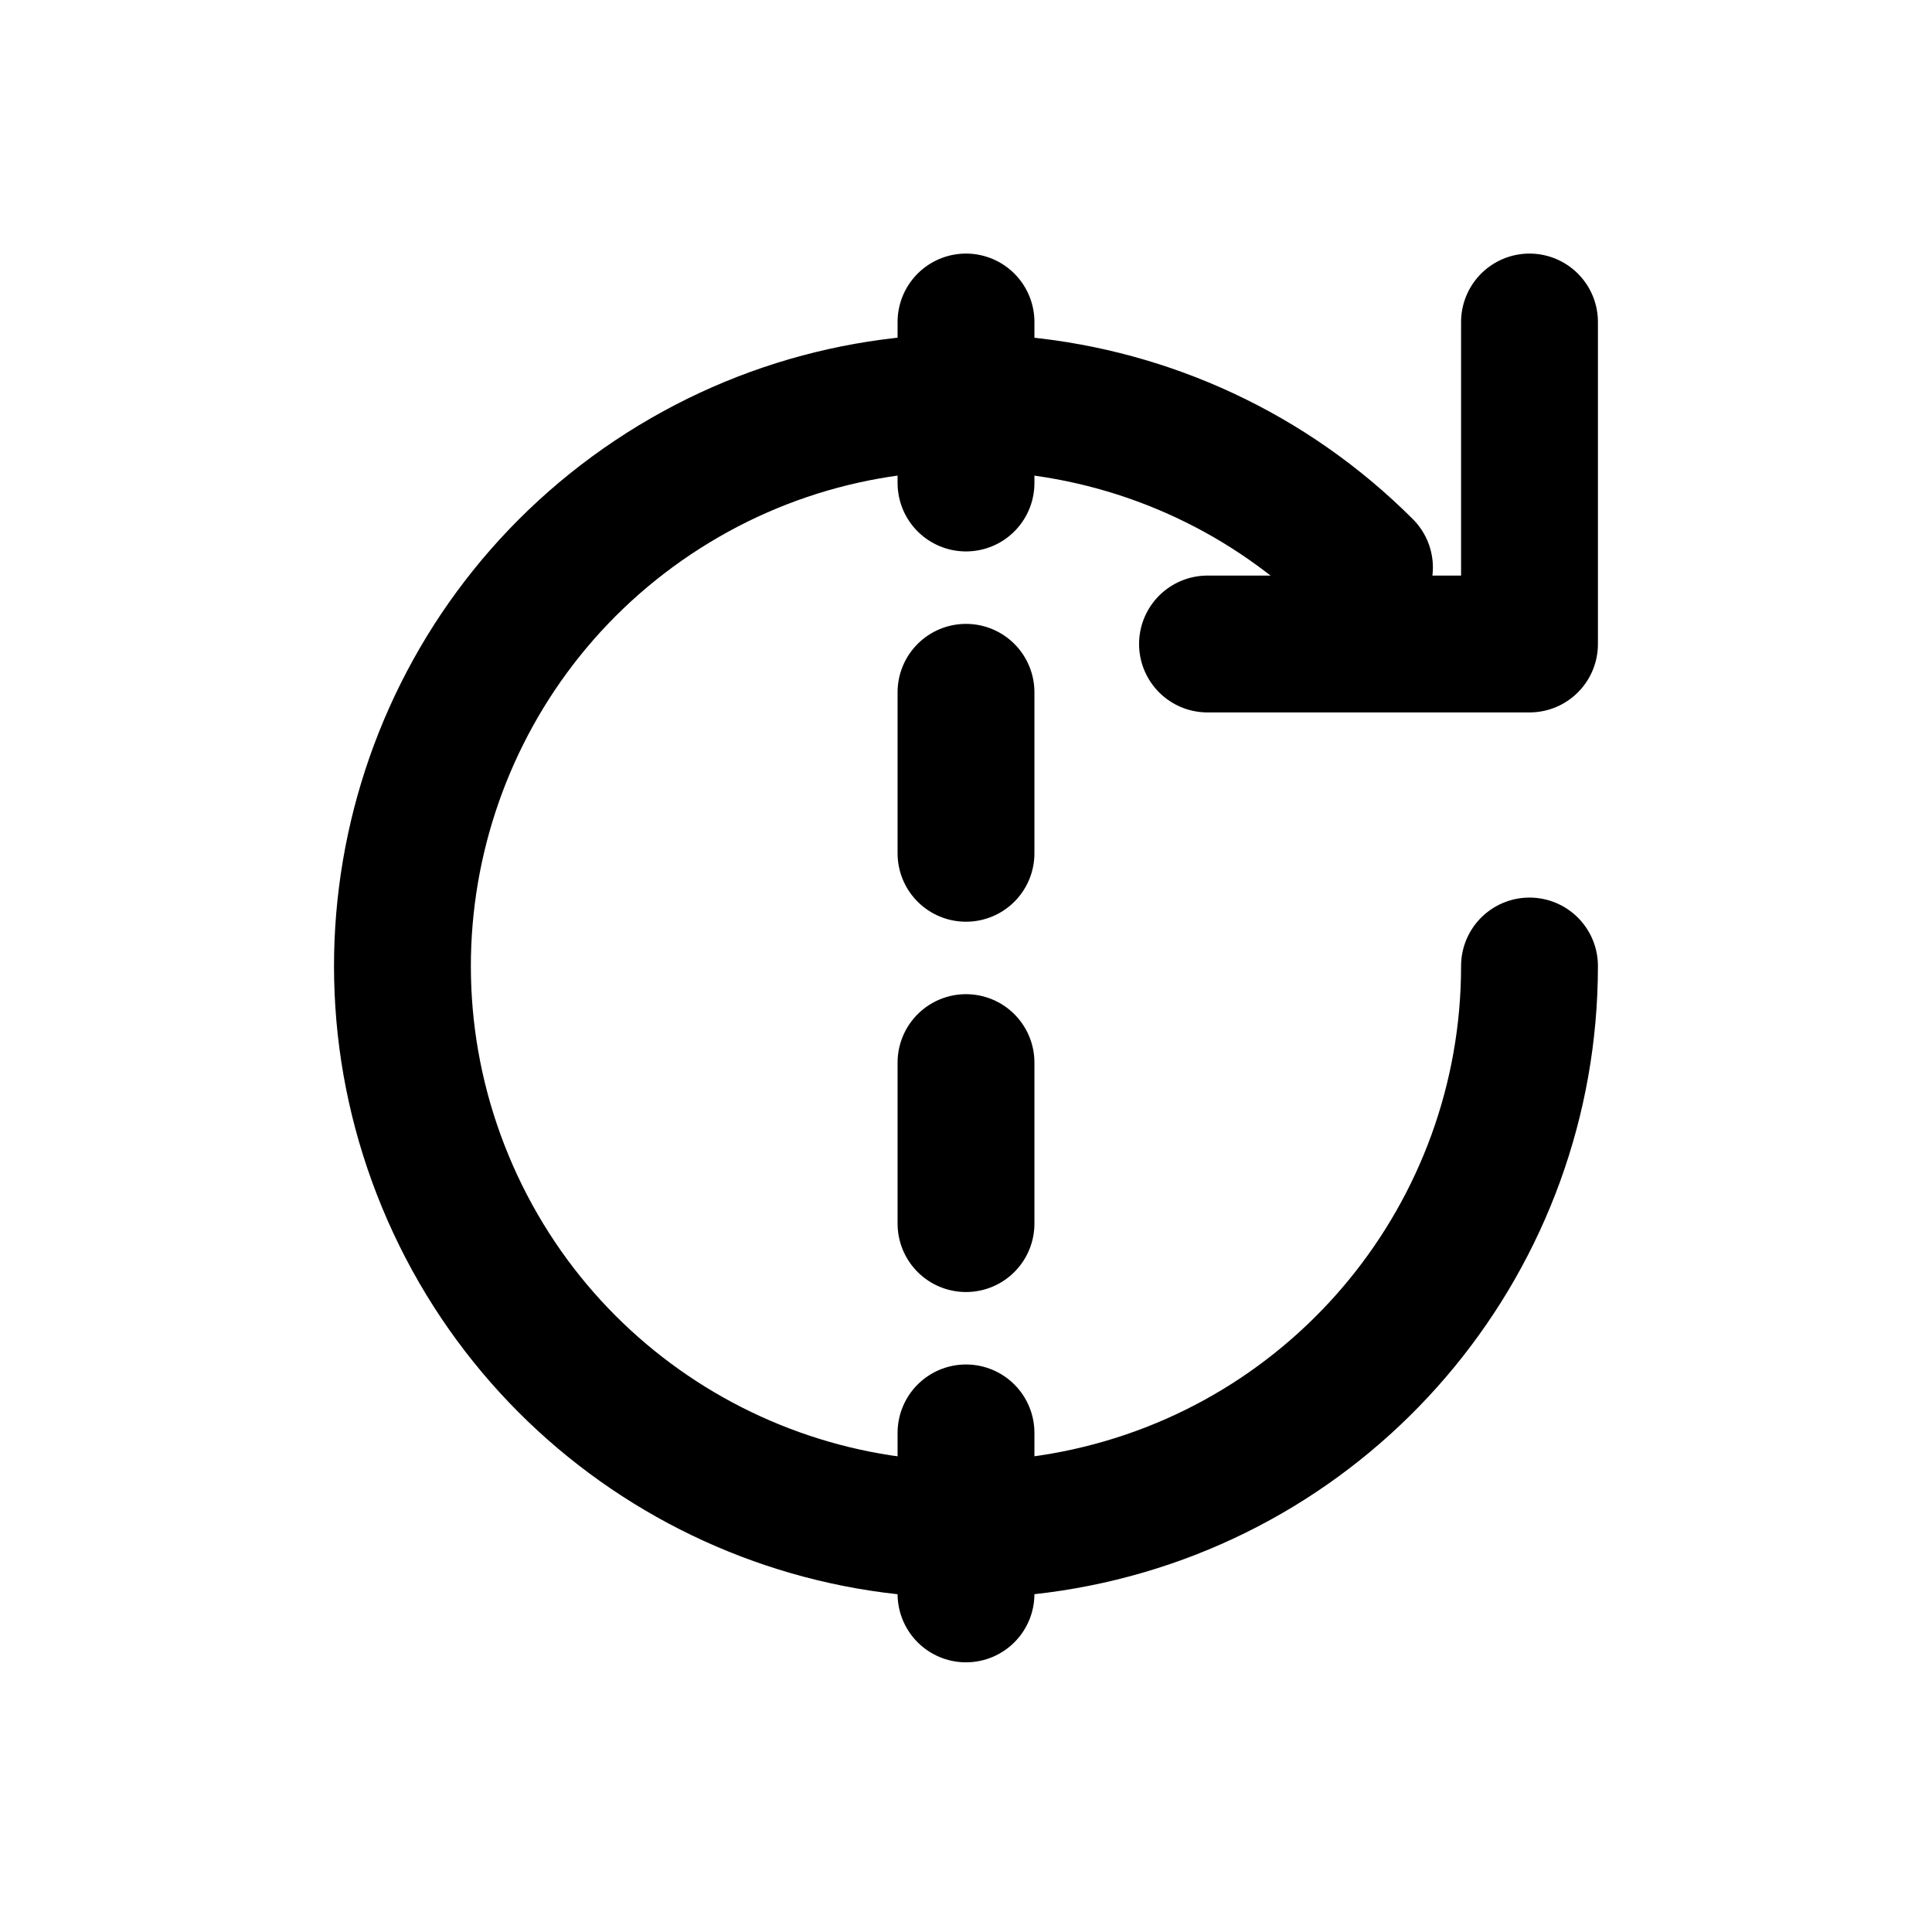
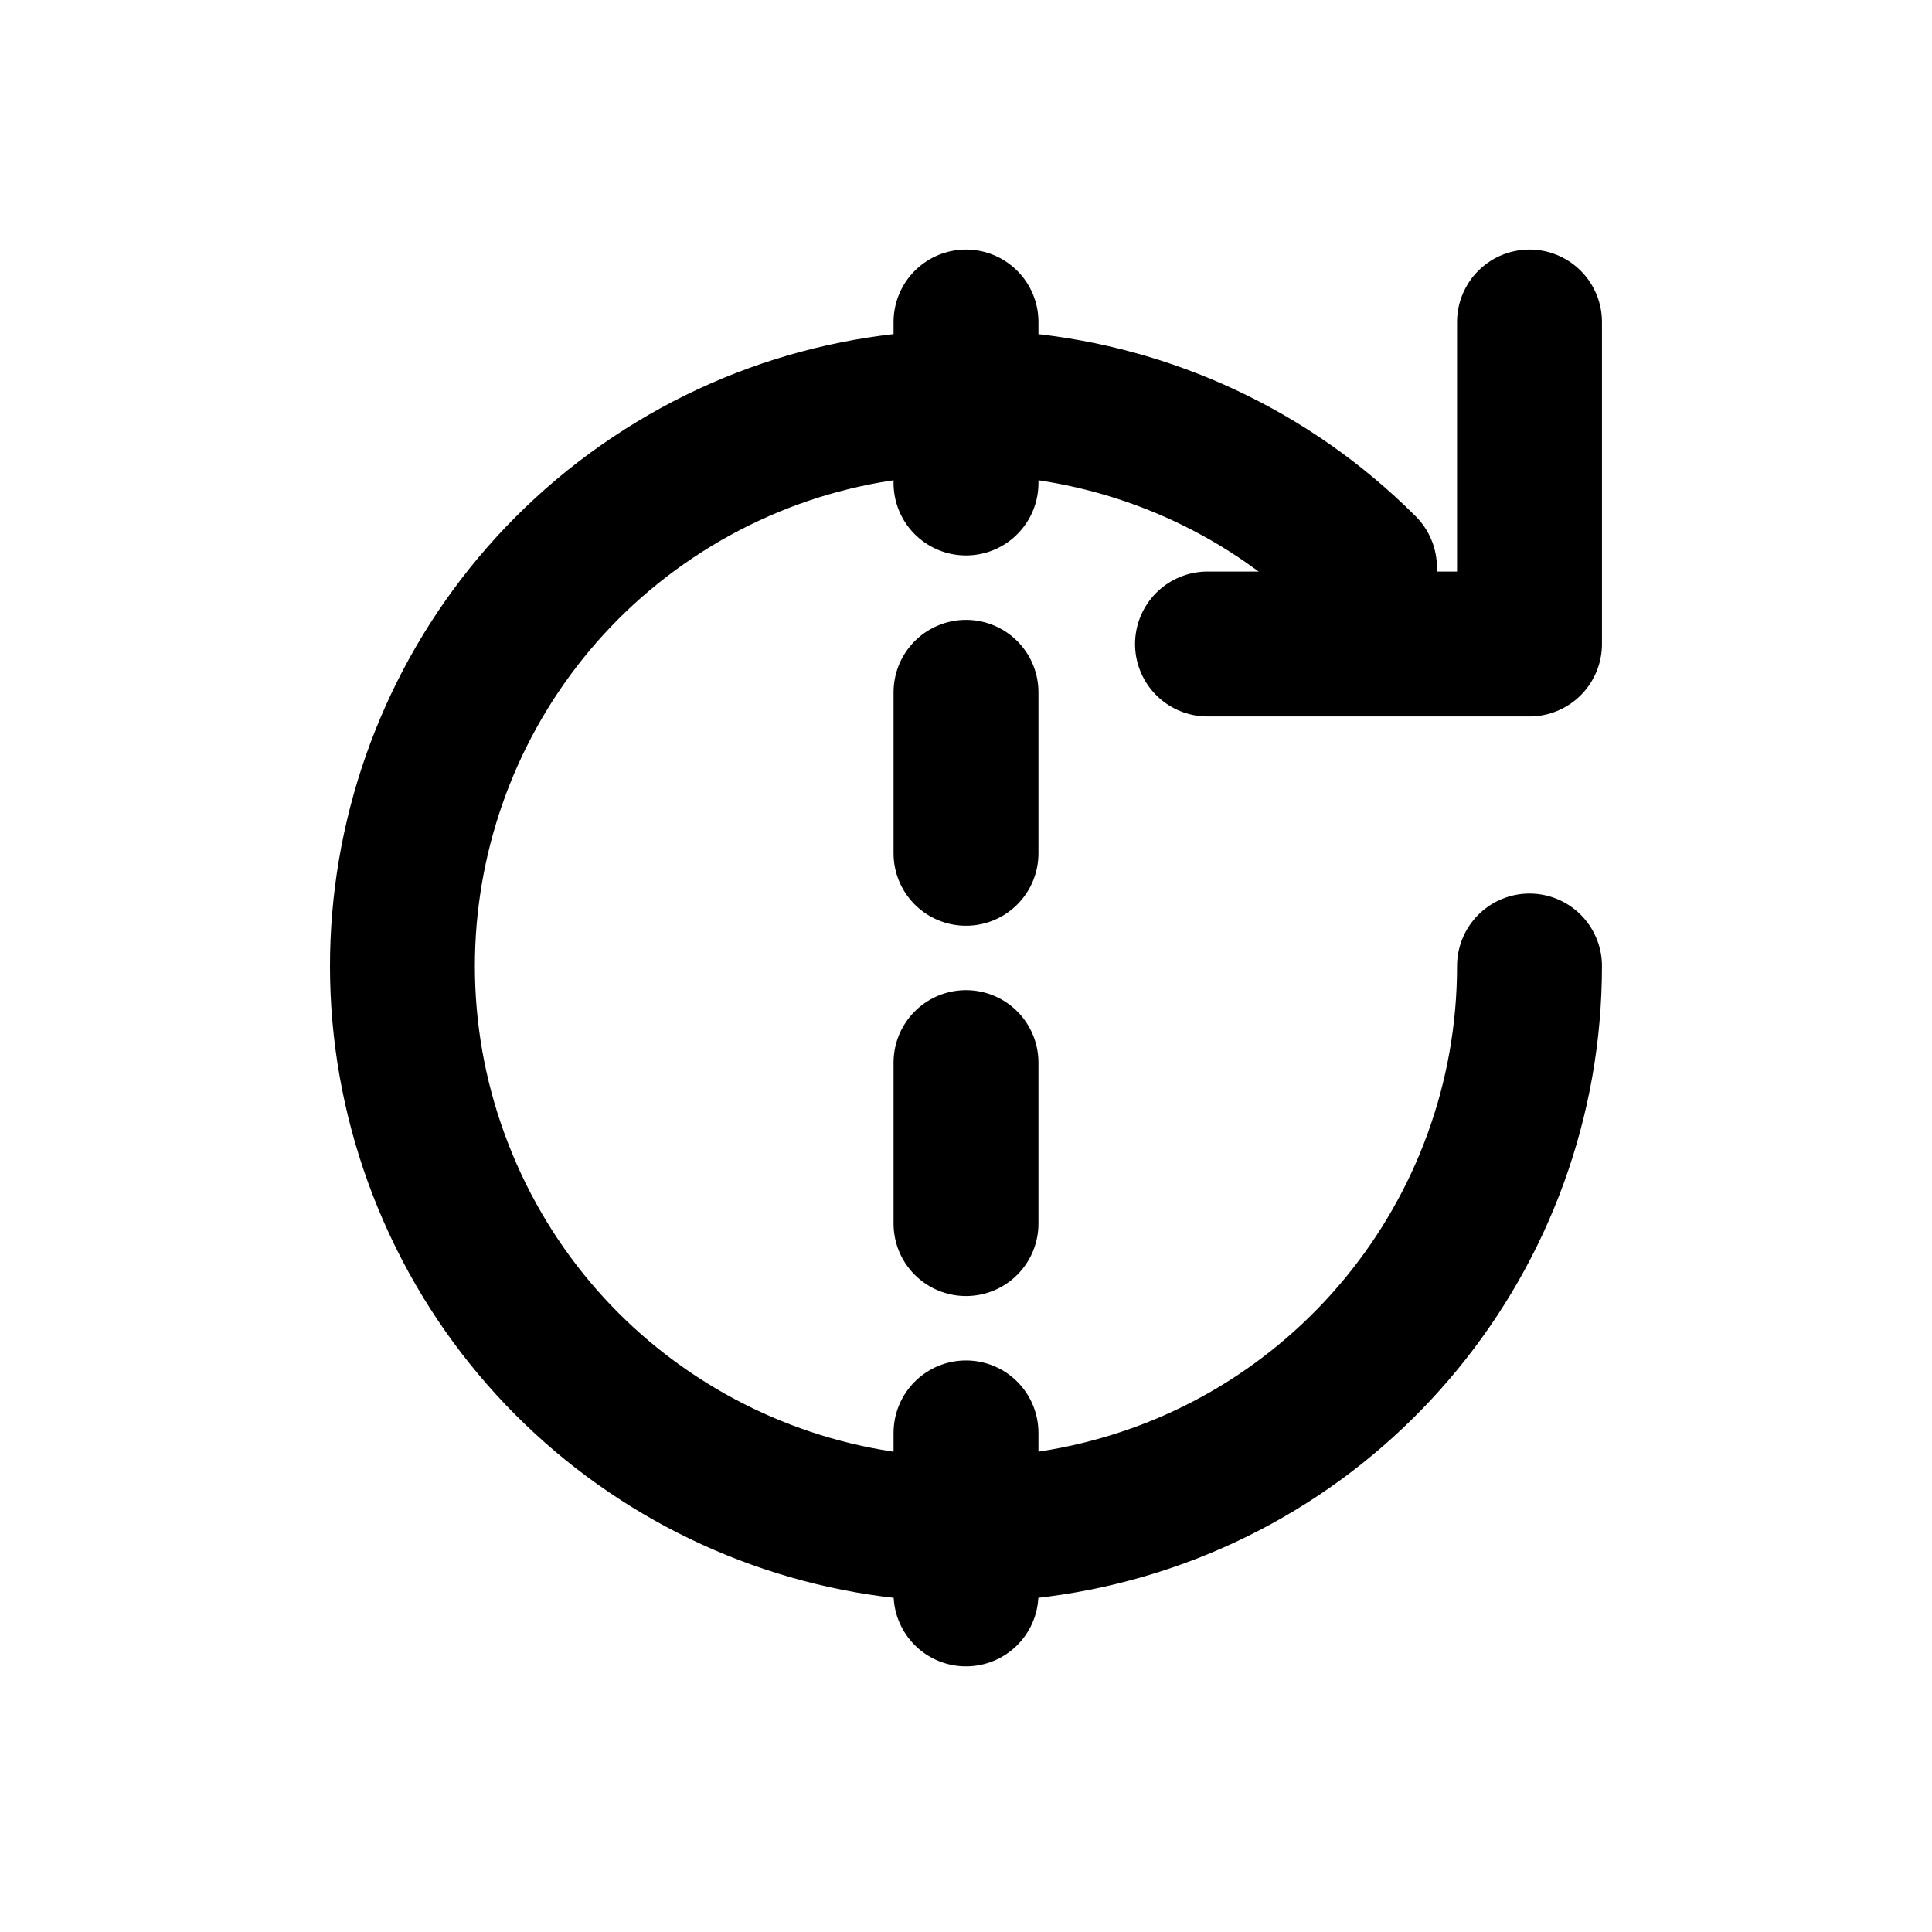
- <svg xmlns="http://www.w3.org/2000/svg" width="24" height="24" viewBox="0 0 24 24" fill="none" stroke="currentColor" stroke-width="1.7" stroke-linecap="round" stroke-linejoin="round">
+ <svg xmlns="http://www.w3.org/2000/svg" width="24" height="24" viewBox="0 0 24 24" fill="none" stroke="currentColor" stroke-width="1.8" stroke-linecap="round" stroke-linejoin="round">
  <path d="M12 4v16" stroke-dasharray="2 2.6" />
  <path d="M19 12a7 7 0 1 1-2.05-4.95" />
  <path d="M19 4v4h-4" />
</svg>
